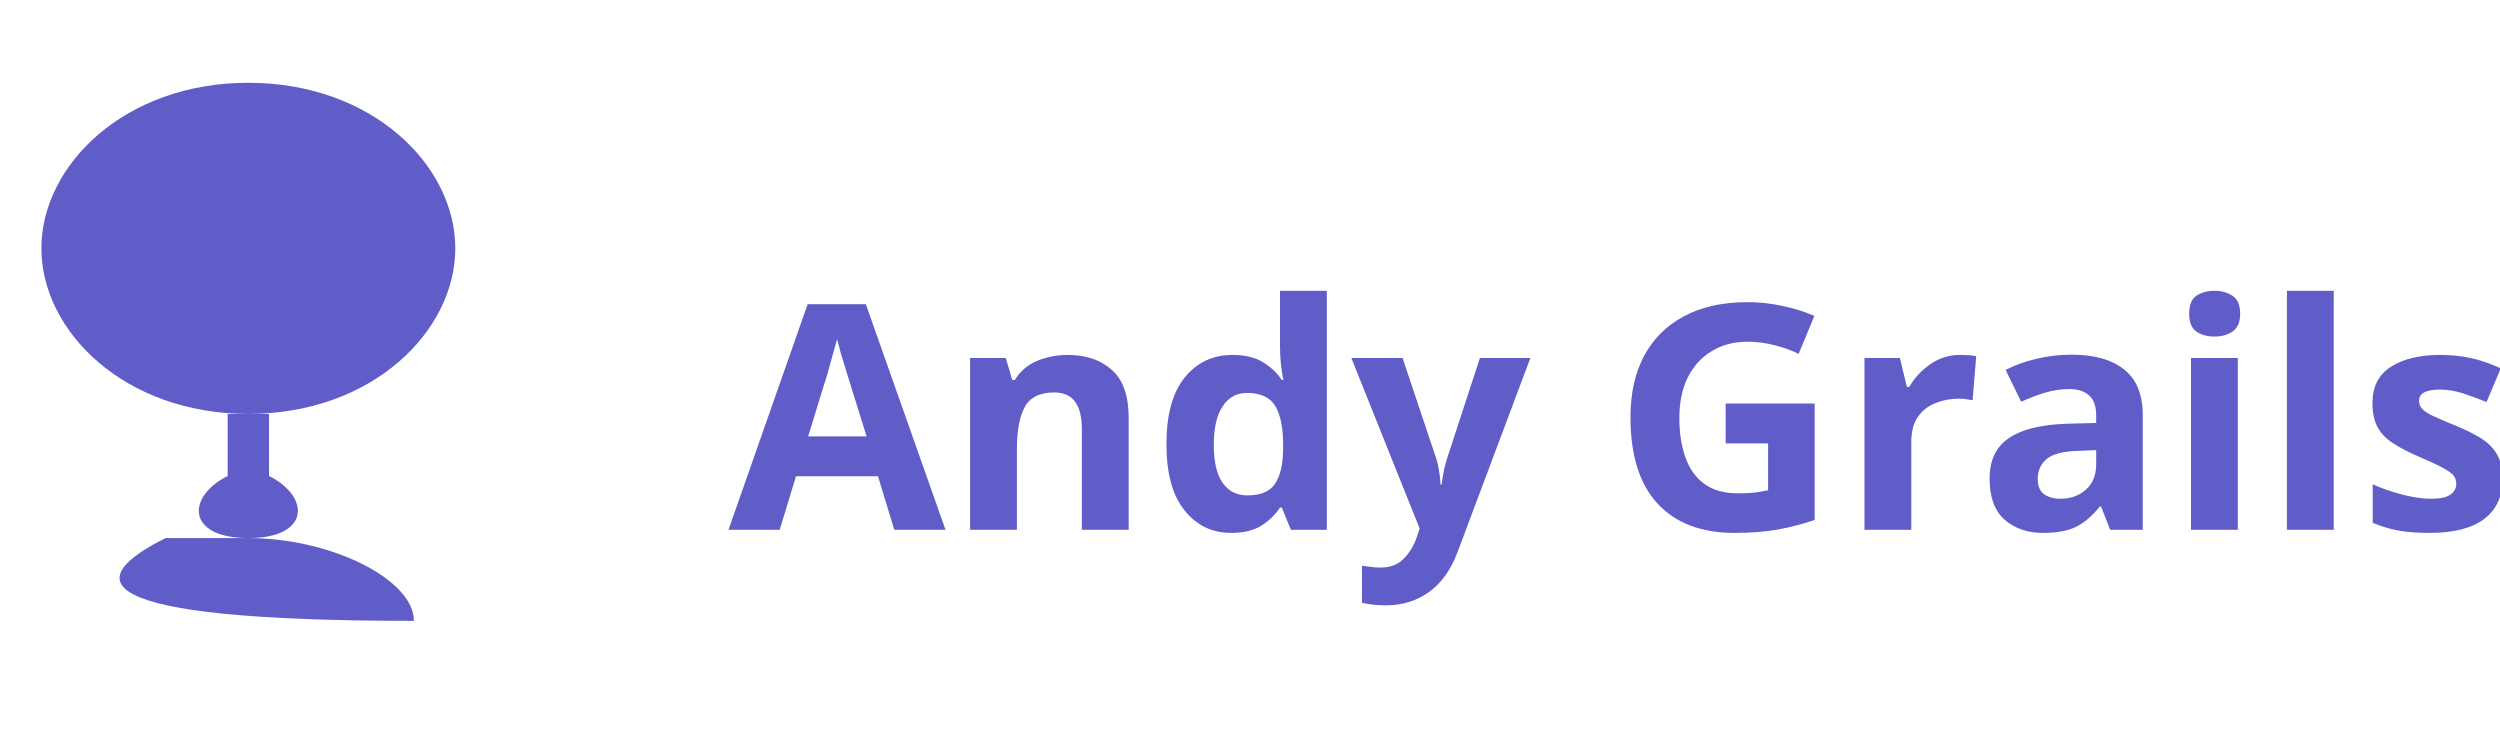
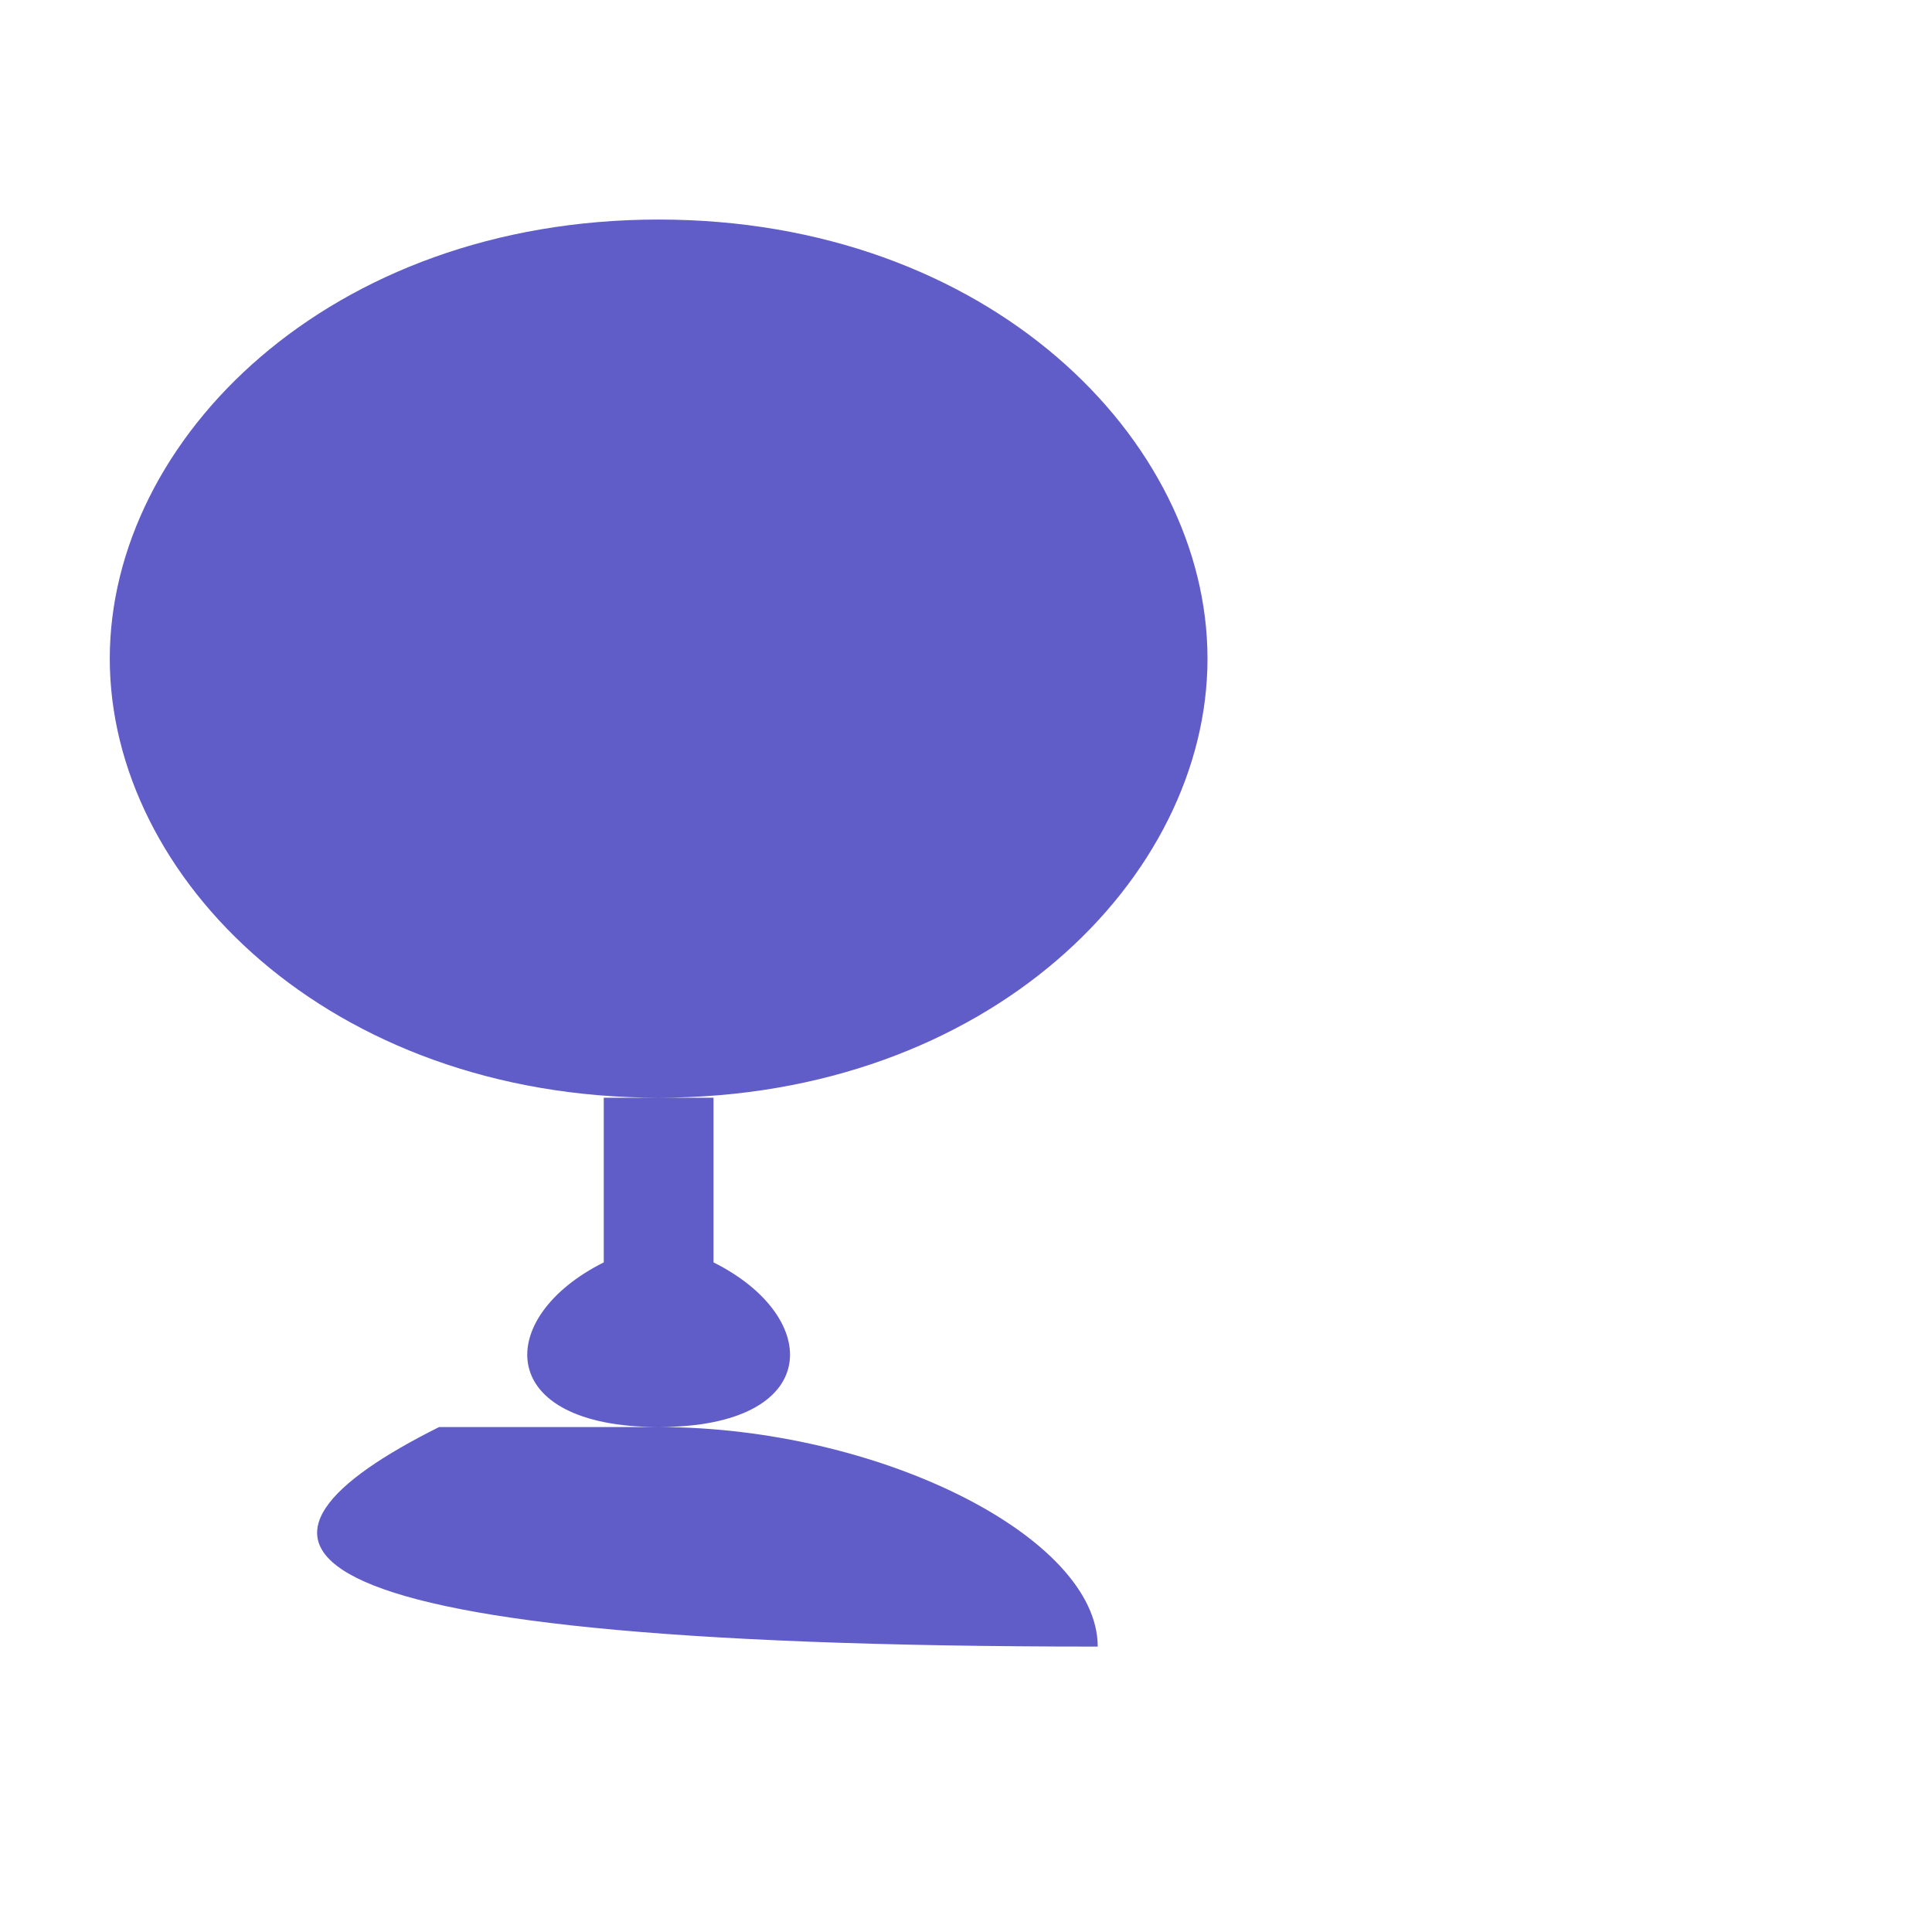
- <svg xmlns="http://www.w3.org/2000/svg" width="151" height="44" viewBox="0 0 151 44">
+ <svg xmlns="http://www.w3.org/2000/svg" width="44" height="44" viewBox="0 0 44 44">
  <g transform="translate(0, 2.5) scale(0.25)">
    <path d="M60 10              C90 10, 110 30, 110 50              C110 70, 90 90, 60 90              C30 90, 10 70, 10 50              C10 30, 30 10, 60 10              Z              M55 90              L65 90              L65 105              C75 110, 75 120, 60 120              C45 120, 45 110, 55 105              Z              M40 120              C20 130, 20 140, 100 140              C100 130, 80 120, 60 120              Z" fill="#605DC8" />
  </g>
-   <text x="44" y="32" font-family="'Be Vietnam Pro', sans-serif" font-size="19" font-weight="700" fill="#605DC8">
-     Andy Grails
-   </text>
</svg>
